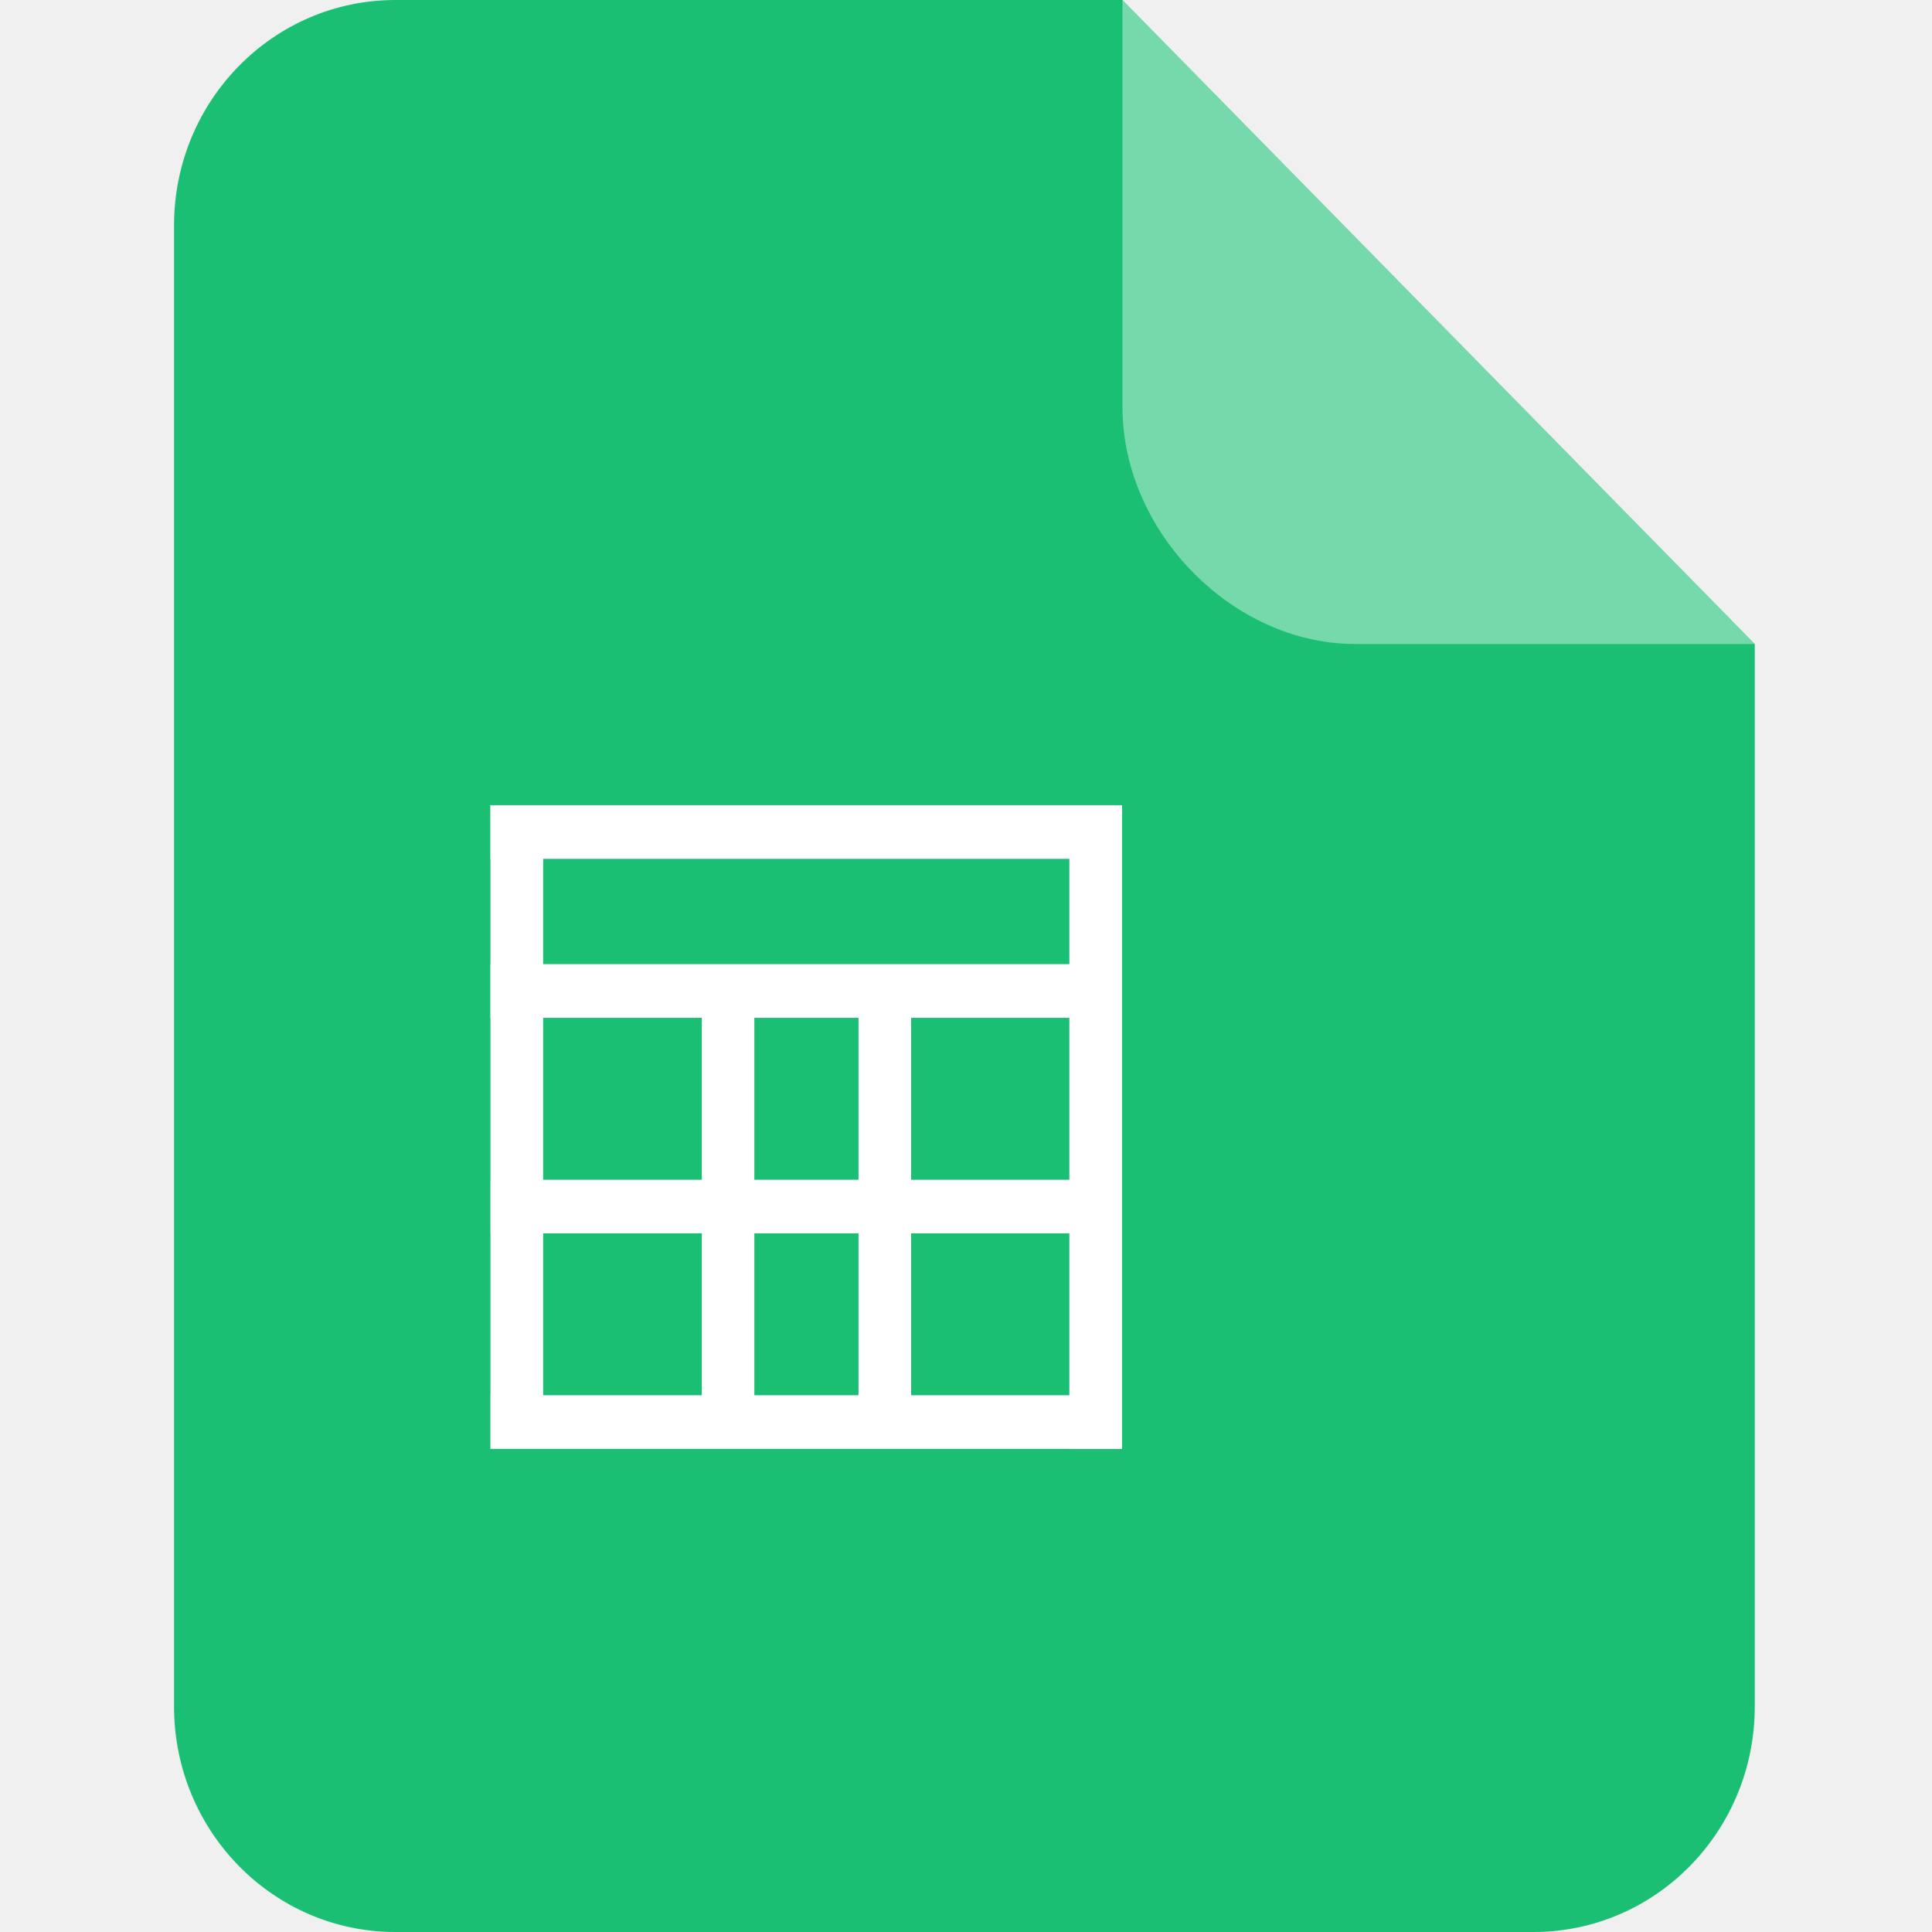
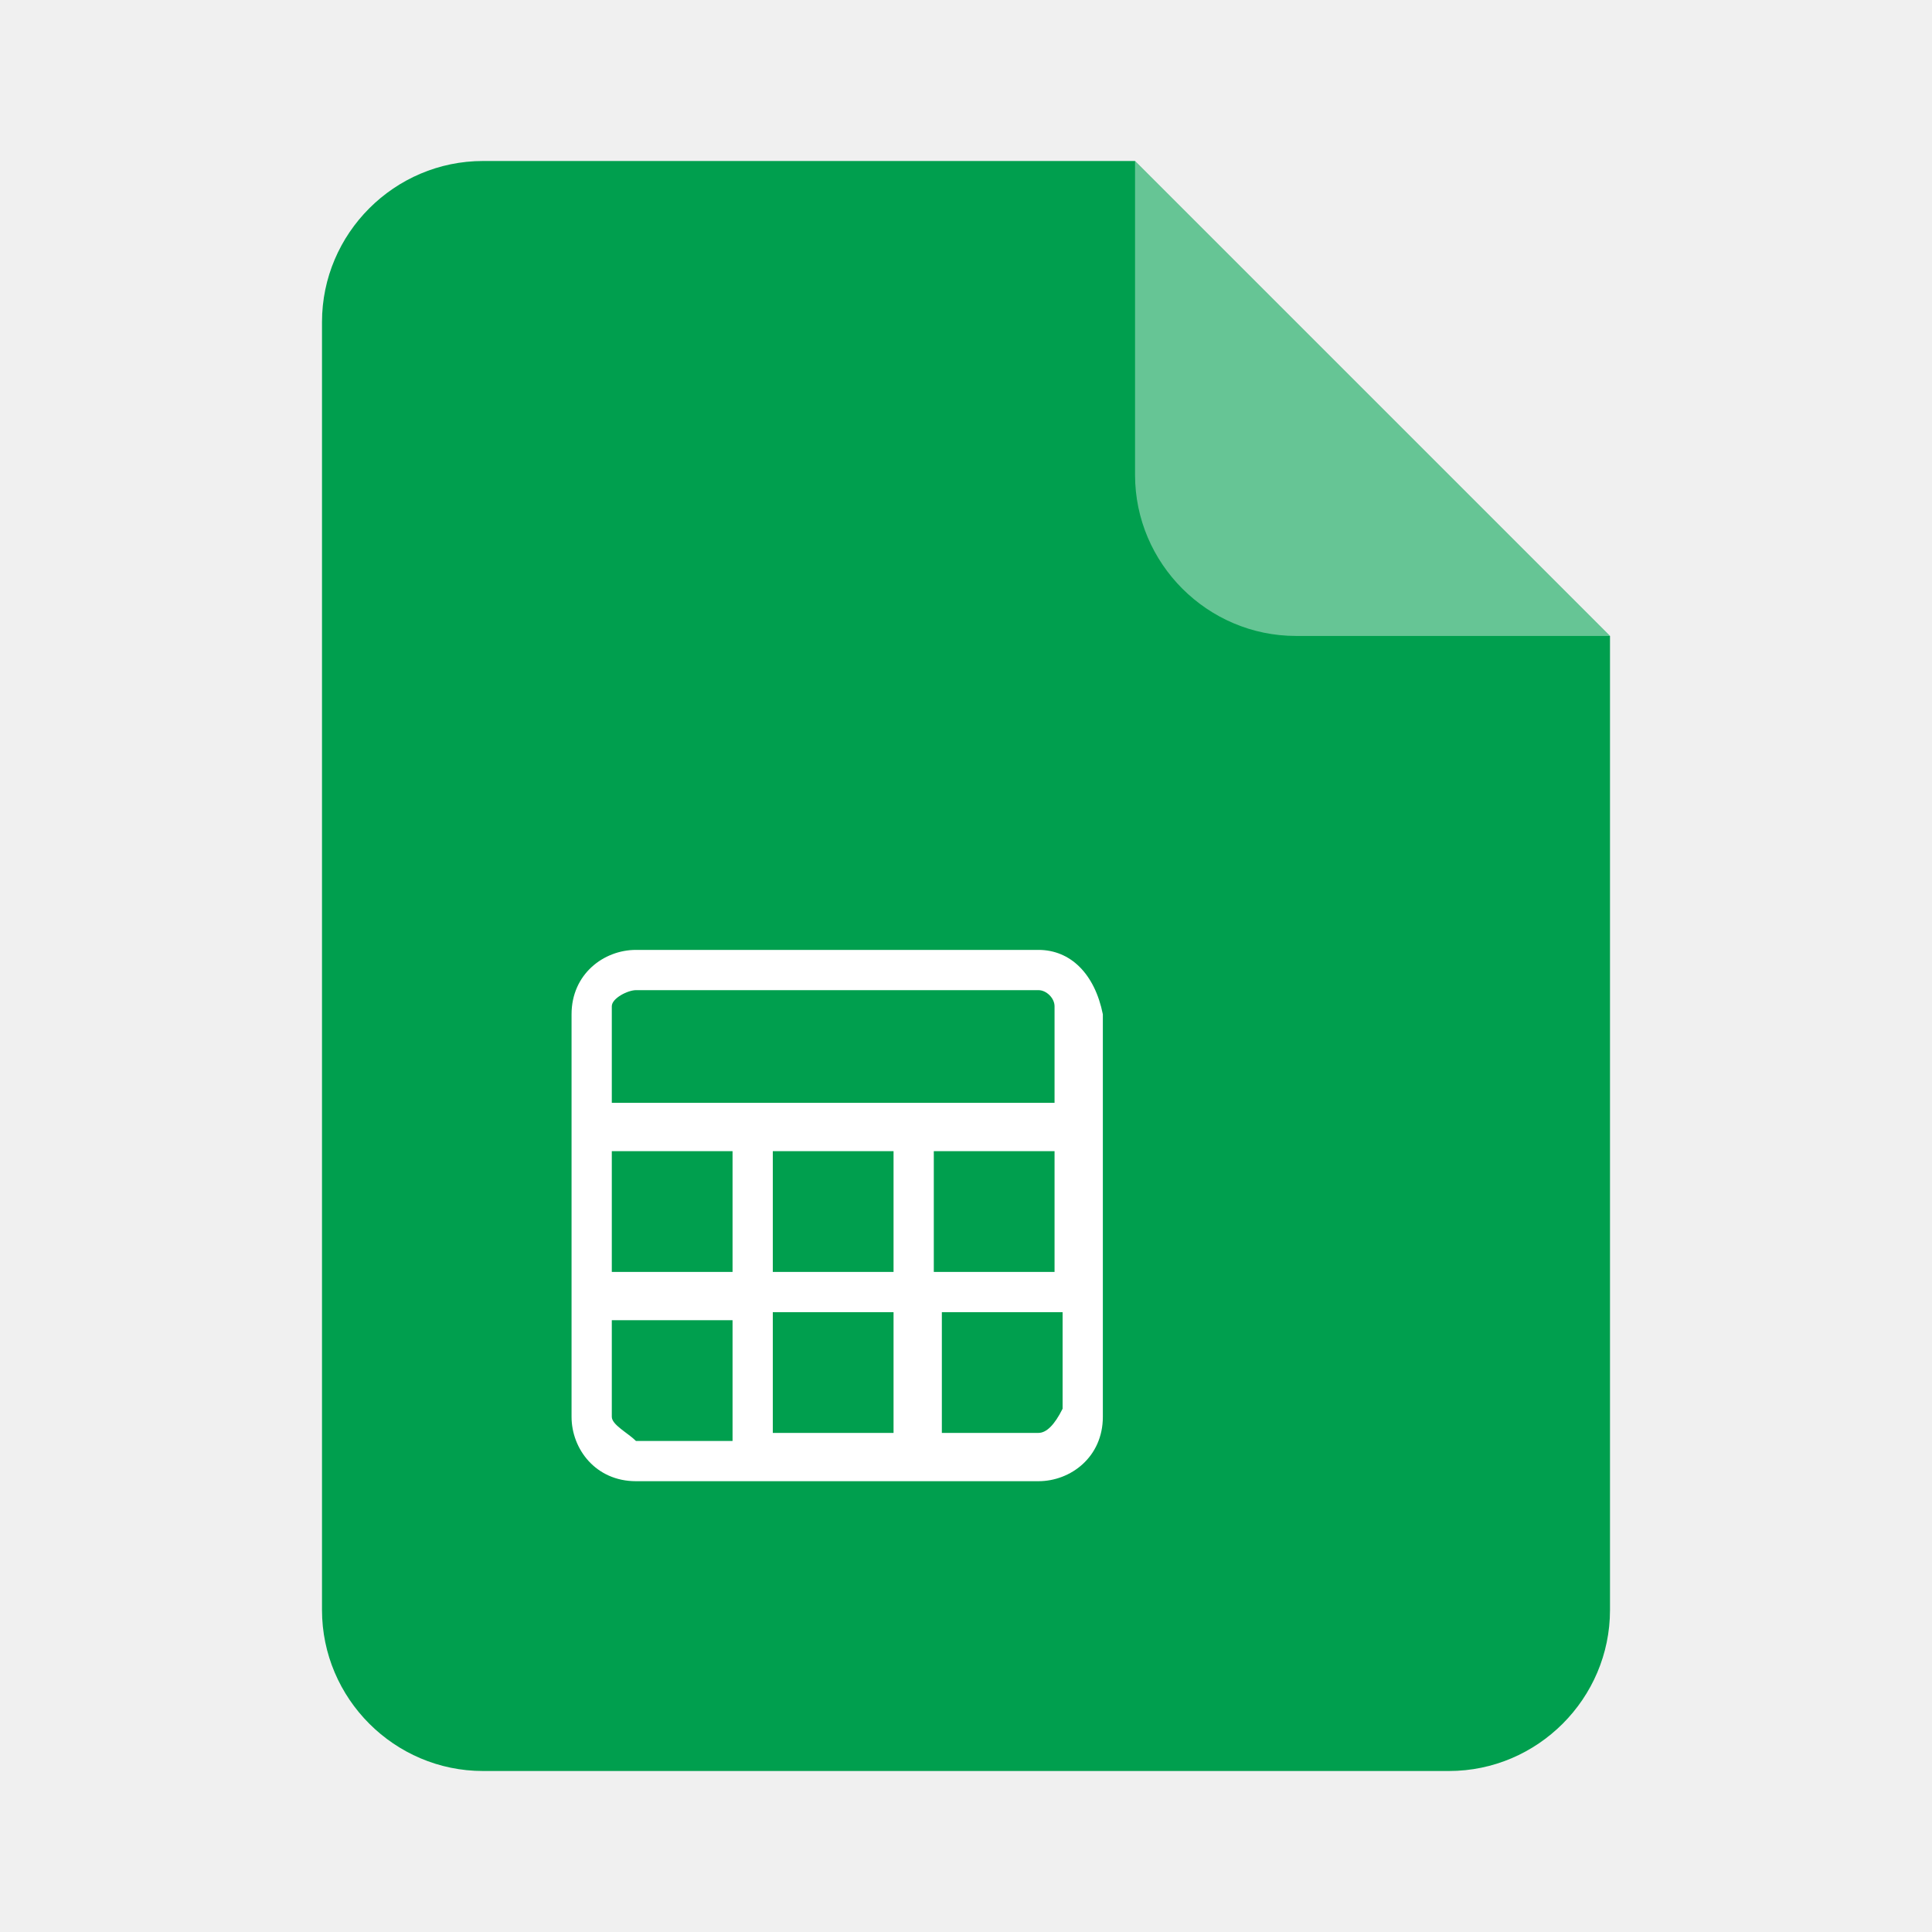
- <svg xmlns="http://www.w3.org/2000/svg" t="1624964523472" class="icon" viewBox="0 0 1024 1024" version="1.1" p-id="1212" width="1024" height="1024">
+ <svg xmlns="http://www.w3.org/2000/svg" t="1625028309807" class="icon" viewBox="0 0 1024 1024" version="1.1" p-id="9907" width="1024" height="1024">
  <defs>
    <style type="text/css" />
  </defs>
-   <path d="M594.944 0l335.124 341.32v563.2c0 65.997-52.5 119.48-117.294 119.48H209.546c-64.794 0-117.299-53.53-117.299-119.48V119.48C92.252 53.484 144.758 0 209.551 0H594.944z" fill="#1ABF74" p-id="1213" />
-   <path d="M930.068 341.32h-211.917c-64.748 0-123.208-59.489-123.208-125.491V0l335.124 341.32z" fill="#FFFFFF" fill-opacity=".4" p-id="1214" />
-   <path d="M594.616 426.824v0.23h0.092V768H566.835v-0.051h-83.968 0.046H399.77h0.051-139.919v-28.39l0.051-0.046v-85.827h-0.051v-28.396h0.051v-85.827h-0.097v-28.396l0.092-0.046V455.168h-0.092v-28.39h334.71l0.046 0.046z m-222.628 226.862H287.882v85.827h84.106v-85.827z m83.082 0h-55.245v85.827h55.199v-85.827h0.051z m111.759 0H482.908v85.827H566.784v-85.827h0.046z m-194.842-114.227H287.882v85.832h84.106v-85.827z m83.082 0h-55.245v85.832h55.199v-85.827h0.051z m111.759 0H482.908v85.832H566.784v-85.827h0.046z m0-84.244H287.882v55.808H566.784V455.168l0.046 0.051z" fill="#FFFFFF" p-id="1215" />
+   <path d="M256 85.333c-46.933 0-85.333 38.4-85.333 85.333v682.667c0 46.933 38.4 85.333 85.333 85.333h512c46.933 0 85.333-38.4 85.333-85.333V337.067L601.6 85.333H256z" fill="#009F4E" p-id="9908" />
+   <path d="M686.933 337.067H853.333L601.6 85.333v166.4c0 46.933 38.4 85.333 85.333 85.333z" fill="#FFFFFF" opacity=".4" p-id="9909" />
+   <path d="M550.4 503.467h-213.333c-17.067 0-34.133 12.8-34.133 34.133v213.333c0 17.067 12.8 34.133 34.133 34.133h213.333c17.067 0 34.133-12.8 34.133-34.133v-213.333c-4.267-21.333-17.067-34.133-34.133-34.133z m-140.8 170.667v-64h64v64H409.6z m64 21.333v64H409.6v-64h64z m-149.333-85.333h64v64H324.267v-64z m170.667 0h64v64h-64v-64z m-157.867-85.333h213.333c4.267 0 8.533 4.267 8.533 8.533v51.2H324.267v-51.2c0-4.267 8.533-8.533 12.8-8.533z m-12.8 226.133v-51.2h64v64H337.067c-4.267-4.267-12.8-8.533-12.8-12.8z m226.133 8.533h-51.2v-64h64v51.2c-4.267 8.533-8.533 12.8-12.8 12.8z" fill="#FFFFFF" p-id="9910" />
</svg>
